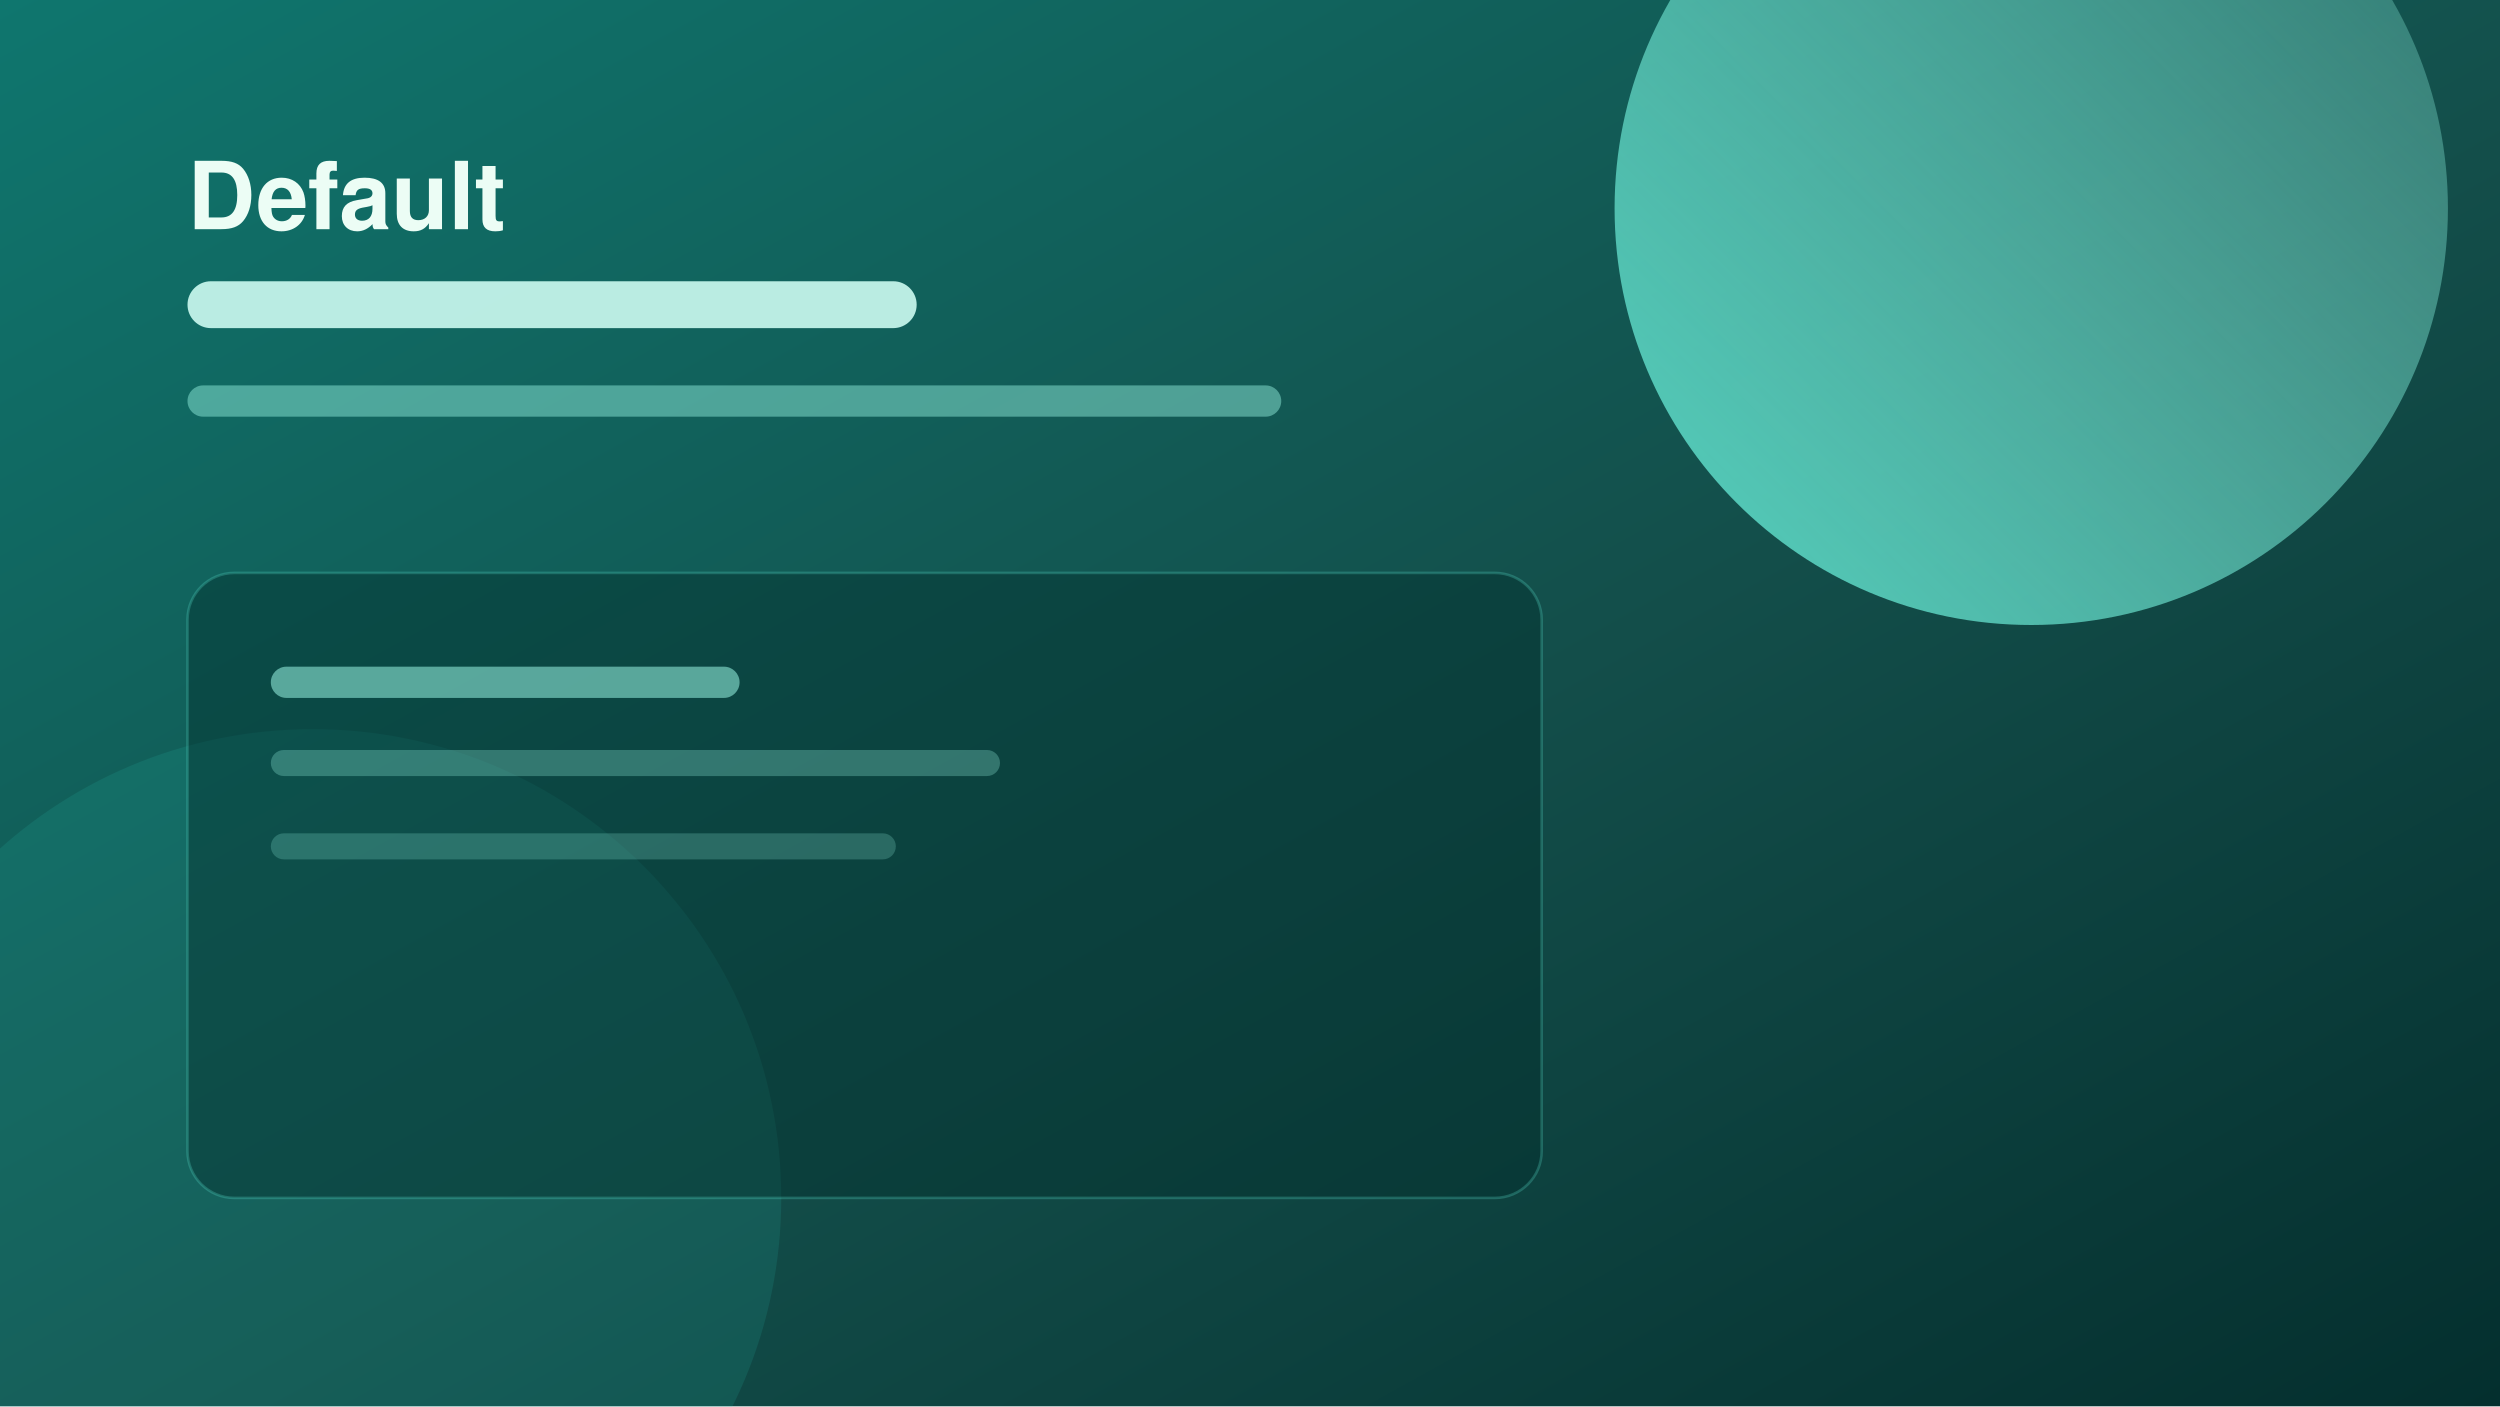
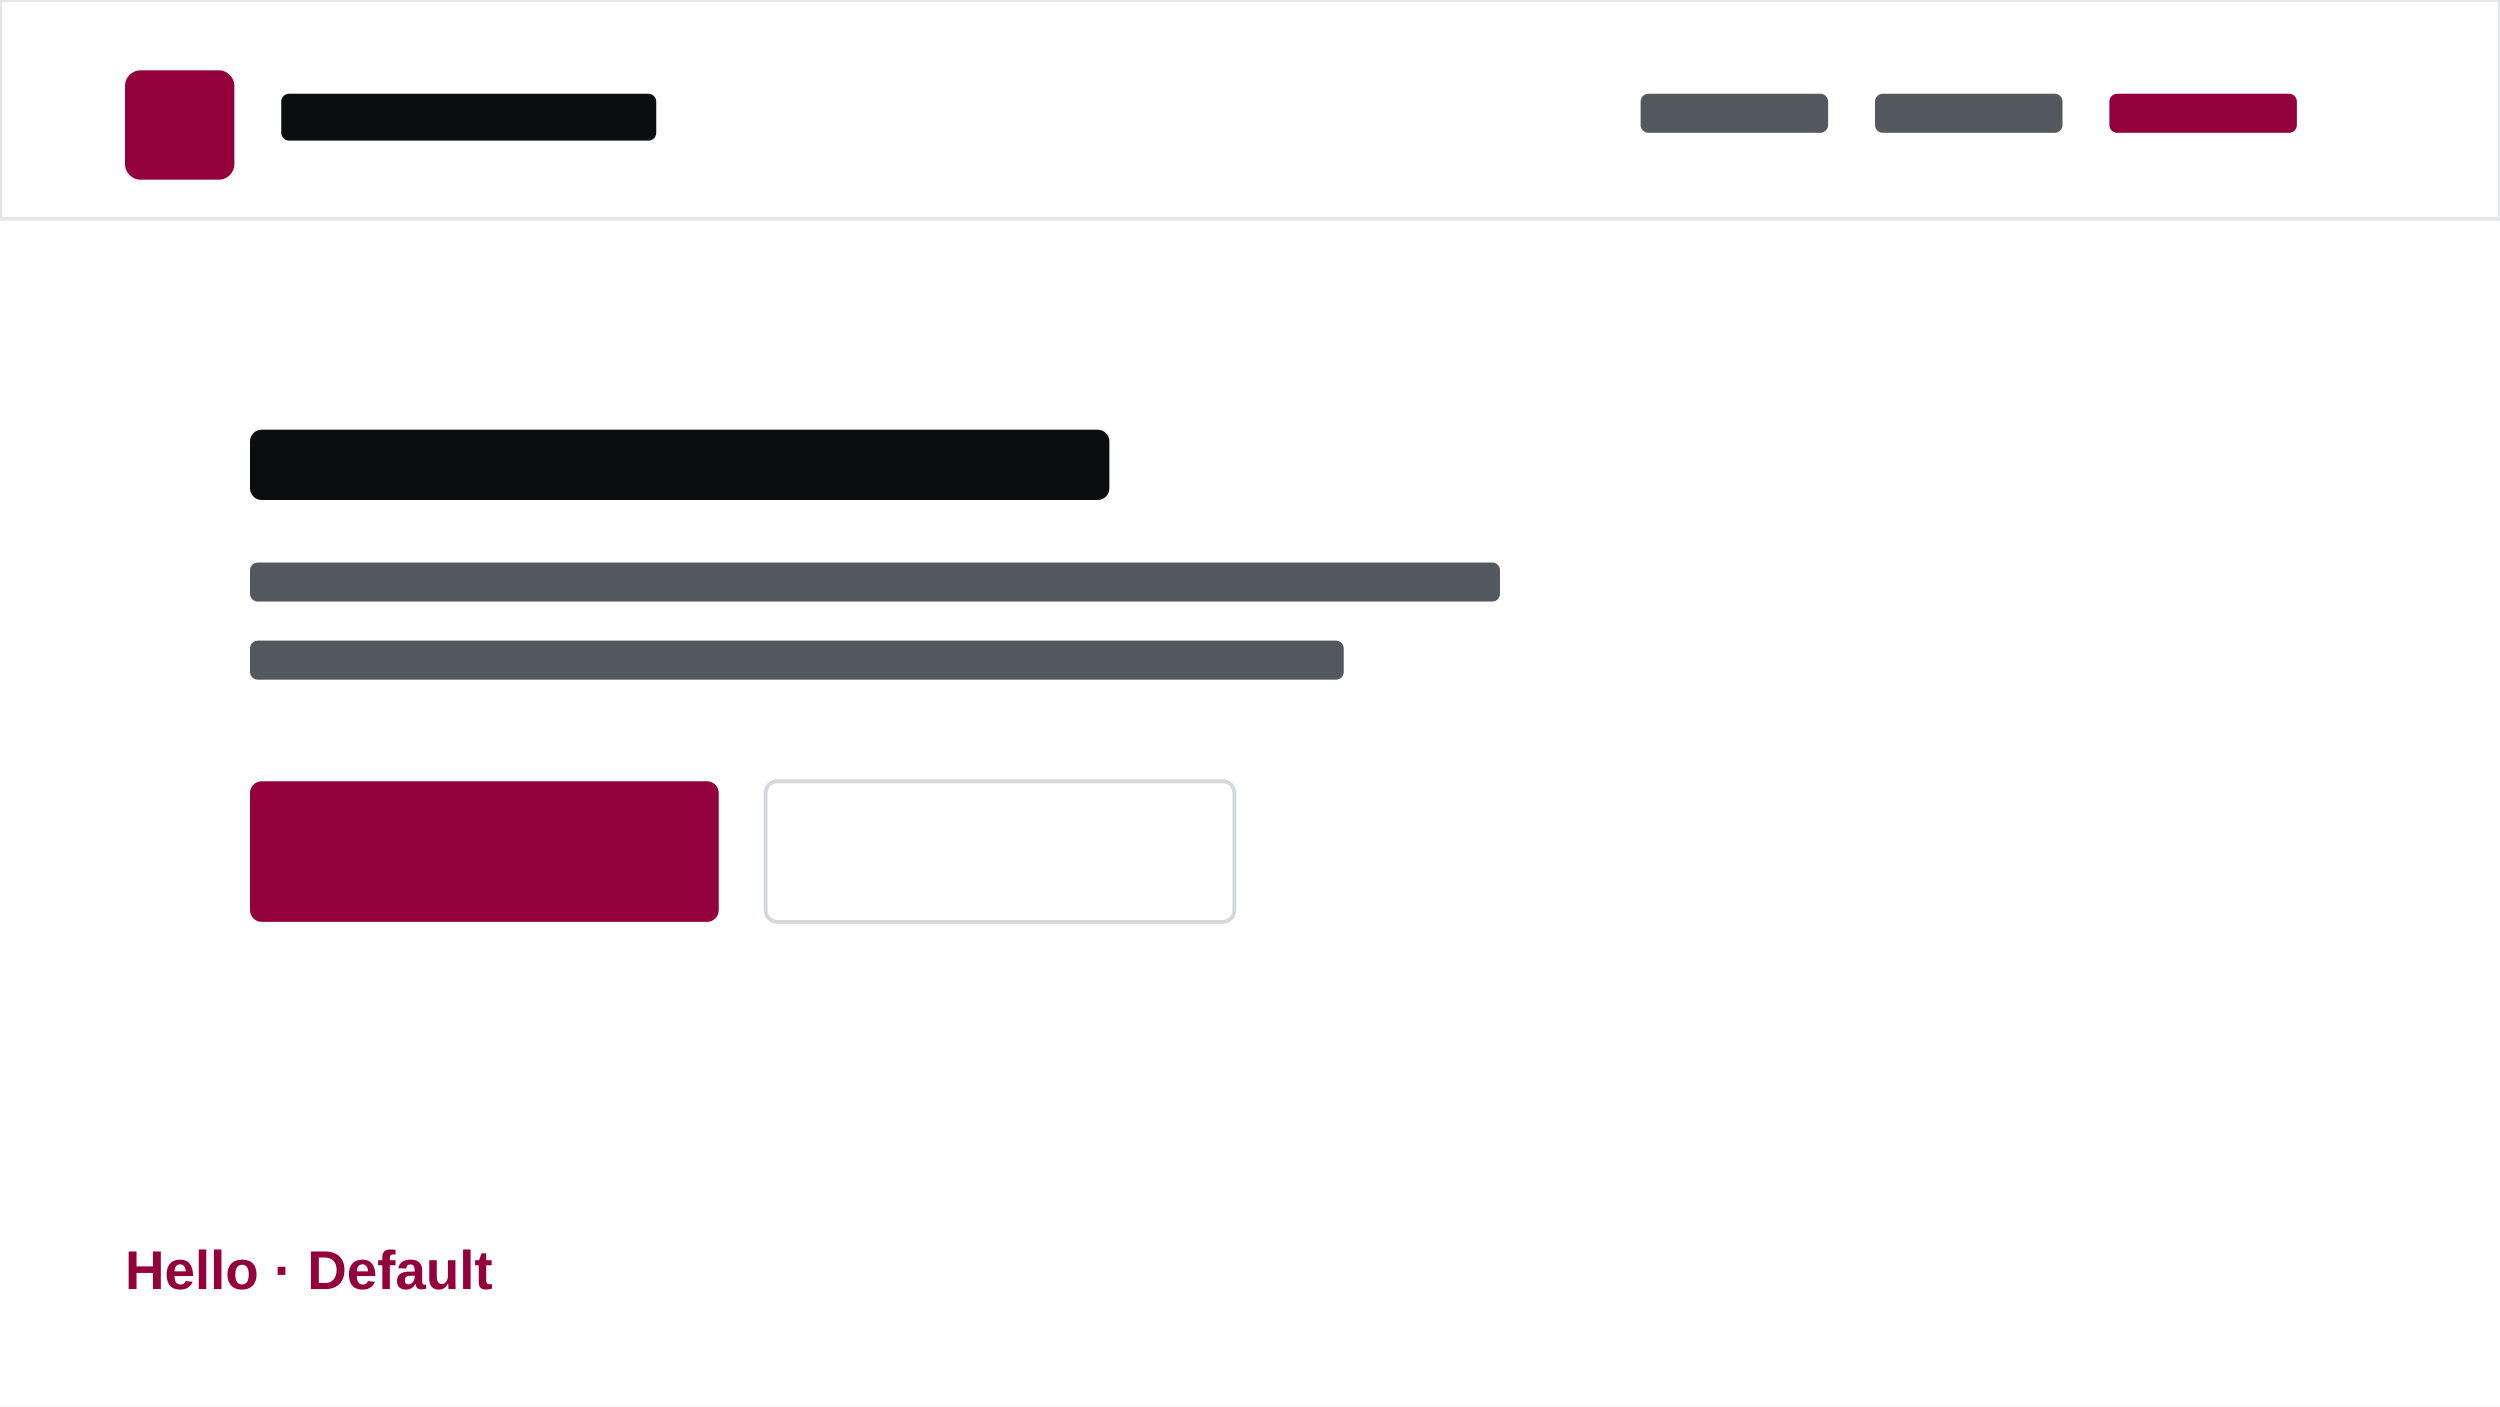
- <svg xmlns="http://www.w3.org/2000/svg" width="960" height="540" viewBox="0 0 960 540" role="img" aria-label="Default theme cover">
-   <defs>
-     <linearGradient id="bg" x1="0" y1="0" x2="1" y2="1">
-       <stop offset="0%" stop-color="#0f766e" />
-       <stop offset="55%" stop-color="#134e4a" />
-       <stop offset="100%" stop-color="#042f2e" />
-     </linearGradient>
-     <linearGradient id="accent" x1="0" y1="1" x2="1" y2="0">
-       <stop offset="0%" stop-color="#5eead4" stop-opacity="0.85" />
-       <stop offset="100%" stop-color="#99f6e4" stop-opacity="0.2" />
-     </linearGradient>
-   </defs>
-   <rect width="960" height="540" fill="url(#bg)" />
-   <circle cx="780" cy="80" r="160" fill="url(#accent)" />
-   <circle cx="120" cy="460" r="180" fill="#2dd4bf" fill-opacity="0.12" />
-   <rect x="72" y="108" width="280" height="18" rx="9" fill="#ccfbf1" fill-opacity="0.9" />
-   <rect x="72" y="148" width="420" height="12" rx="6" fill="#99f6e4" fill-opacity="0.45" />
-   <rect x="72" y="220" width="520" height="240" rx="18" fill="#042f2e" fill-opacity="0.45" stroke="#5eead4" stroke-opacity="0.25" />
-   <rect x="104" y="256" width="180" height="12" rx="6" fill="#99f6e4" fill-opacity="0.55" />
-   <rect x="104" y="288" width="280" height="10" rx="5" fill="#99f6e4" fill-opacity="0.28" />
-   <rect x="104" y="320" width="240" height="10" rx="5" fill="#99f6e4" fill-opacity="0.22" />
-   <text x="72" y="88" fill="#ecfdf5" font-family="Segoe UI, Helvetica, Arial, sans-serif" font-size="36" font-weight="700">Default</text>
+ <svg xmlns="http://www.w3.org/2000/svg" width="640" height="360" viewBox="0 0 640 360" role="img" aria-label="Default theme">
+   <rect width="640" height="360" fill="#ffffff" />
+   <rect width="640" height="56" fill="#ffffff" stroke="#e4e6eb" />
+   <rect x="32" y="18" width="28" height="28" rx="4" fill="#93003C" />
+   <rect x="72" y="24" width="96" height="12" rx="2" fill="#0c0d0e" />
+   <rect x="420" y="24" width="48" height="10" rx="2" fill="#54595f" />
+   <rect x="480" y="24" width="48" height="10" rx="2" fill="#54595f" />
+   <rect x="540" y="24" width="48" height="10" rx="2" fill="#93003C" />
+   <rect x="64" y="110" width="220" height="18" rx="3" fill="#0c0d0e" />
+   <rect x="64" y="144" width="320" height="10" rx="2" fill="#54595f" />
+   <rect x="64" y="164" width="280" height="10" rx="2" fill="#54595f" />
+   <rect x="64" y="200" width="120" height="36" rx="3" fill="#93003C" />
+   <rect x="196" y="200" width="120" height="36" rx="3" fill="#ffffff" stroke="#d5d8dc" />
+   <text x="32" y="330" fill="#93003C" font-family="Segoe UI, Arial, sans-serif" font-size="14" font-weight="700">Hello · Default</text>
</svg>
